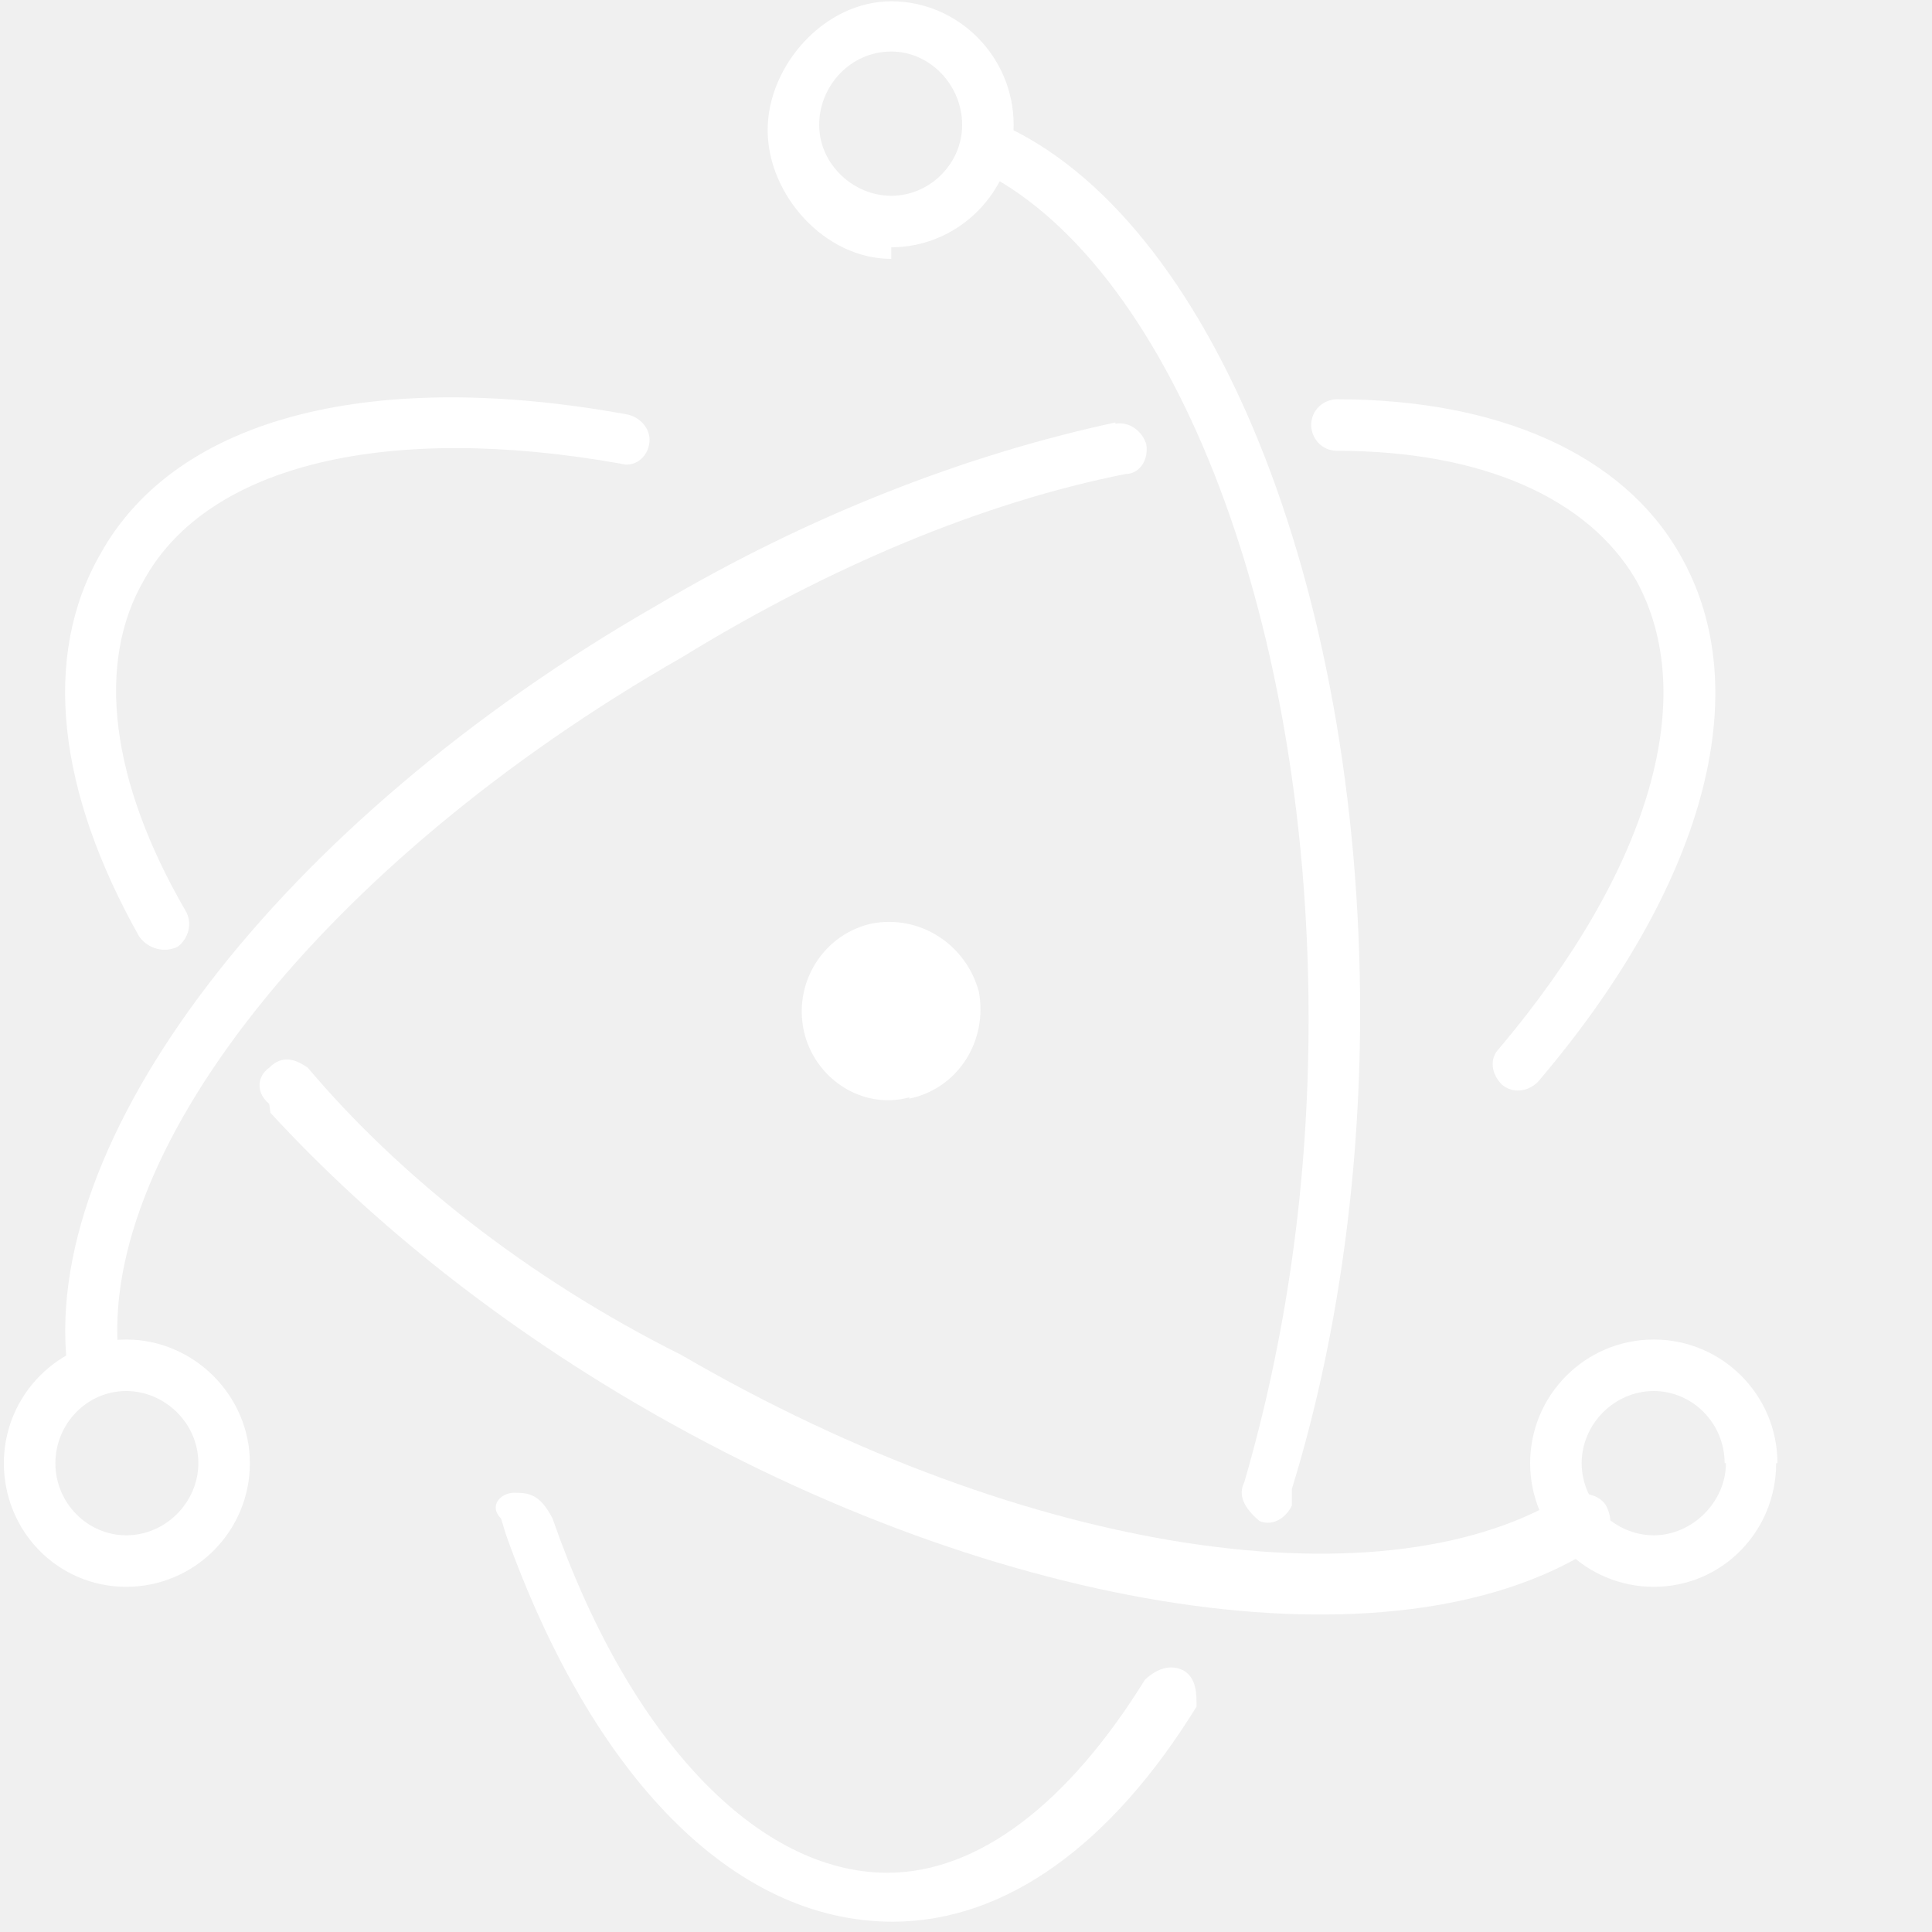
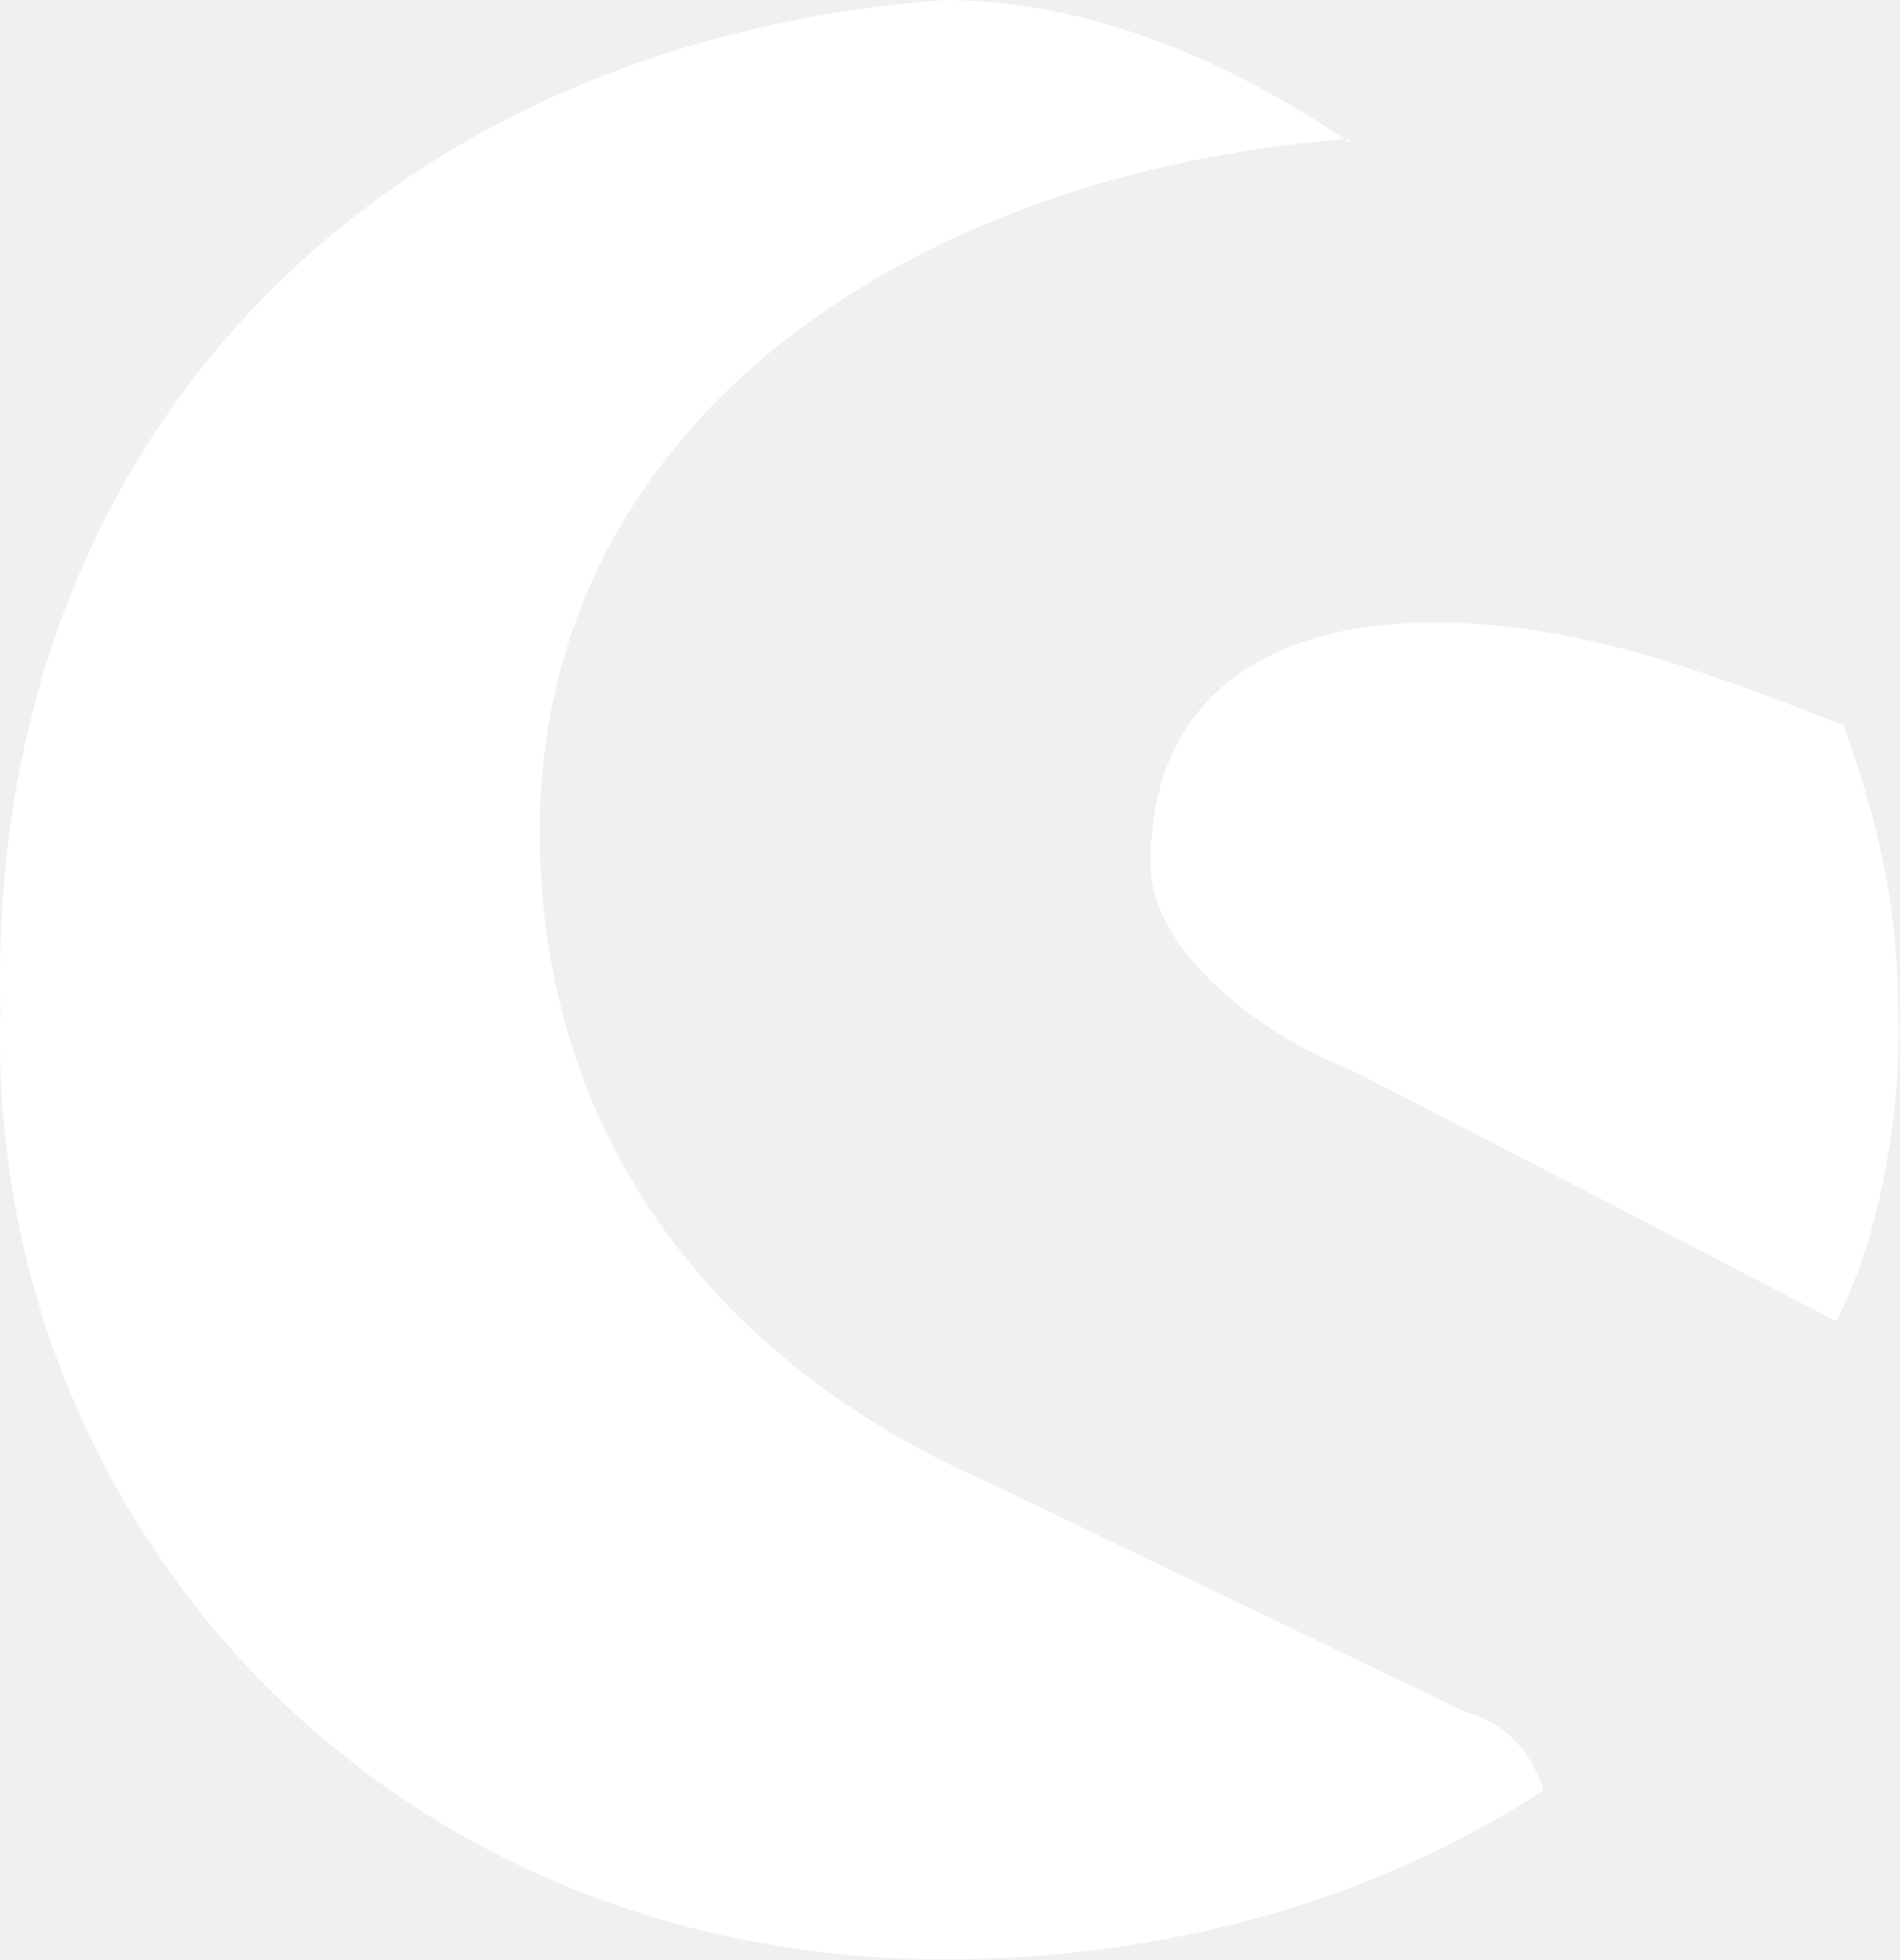
- <svg xmlns="http://www.w3.org/2000/svg" width="150" height="150" viewBox="0 0 150 150">
-   <g fill="#fff" fill-rule="evenodd">
-     <path d="M48.8 32.2c-19.5-3.6-35 0-41 10.8-4.6 8-3.3 18.5 3 29.7.7 1 2 1.3 3 .8.8-.6 1.2-1.8.6-2.8-5.8-10-7-19.2-3.2-25.7 5-9 19-12.2 37-9 1 .3 2-.4 2.2-1.5.2-1-.5-2-1.6-2.3zM21 86.4c8 8.7 18.2 16.8 30 23.5 28.2 16 58.3 20 73.2 10 1-1 1-2 .5-3-.6-1-2-1-2.8-1-14 9-42 5-69-10.7-12-6-22-14-29-22.3-1-.7-2-1-3 0-1 .7-1 2 0 2.8z" />
-     <path d="M119.4 84c12.8-15 17.2-30.3 11-41-4.4-7.7-14-12-26.6-12-1 0-2 .8-2 2 0 1 .8 2 2 2 11.3 0 19.5 3.7 23.2 10 5 9 1.2 22.4-10.6 36.4-.8.8-.6 2 .2 2.8.8.7 2 .6 2.8-.2zM86.6 32.8C75 35.3 62.8 40 51 47 21.7 63.8 2.7 88.7 5.3 106.7c.2 1 1.2 2 2.3 1.7 1-.2 2-1.2 1.7-2.3C7 90 25 67 53 51c11.4-7 23.3-12 34.4-14.2 1 0 1.8-1 1.6-2.3-.3-1-1.3-1.8-2.4-1.6z" />
-     <path d="M39.3 119.2c6.7 18.7 17.6 30 30 30 8.8 0 17-6 23.6-16.7 0-1 0-2.2-1-2.8-1-.5-2-.2-3 .7-6 9.7-13 15-20 15-10 0-20-10.3-26-27.5-1-2-2-2-3-2s-2 1-1 2zm61-3.6c3.4-11 5.3-23.8 5.3-37 0-33.2-11.6-61.8-28-69-1-.6-2.3 0-2.8 1-.4 1 0 2 1 2.5 14.8 7 25.8 34 25.8 66 0 13-1.8 25-5 36-.5 1 0 2 1.2 3 1 .4 2-.2 2.5-1.2zm37.7-2c0-5.3-4.3-9.6-9.6-9.6s-9.6 4.3-9.6 9.6 4.3 9.6 9.6 9.6 9.5-4.3 9.5-9.6zm-4 0c0 3-2.6 5.6-5.6 5.6-3 0-5.6-2.5-5.6-5.6 0-3 2.5-5.6 5.6-5.6 3 0 5.5 2.5 5.5 5.6zM9.8 123.2c5.3 0 9.6-4.3 9.6-9.6S15 104 9.8 104s-9.5 4.3-9.5 9.6 4.2 9.6 9.5 9.6zm0-4c-3 0-5.5-2.5-5.5-5.6 0-3 2.4-5.6 5.5-5.6 3 0 5.6 2.5 5.6 5.6 0 3-2.5 5.6-5.6 5.6z" />
-     <path d="M69.2 19.2c5.2 0 9.5-4.3 9.5-9.5 0-5.3-4.3-9.6-9.5-9.6s-9.6 5-9.6 10 4.4 10 9.6 10zm0-4c-3 0-5.6-2.5-5.6-5.5S66 4 69.2 4c3 0 5.5 2.6 5.5 5.7 0 3-2.5 5.5-5.5 5.5zm1.4 70c-3.7 1-7.4-1.5-8.2-5.2-.8-3.8 1.6-7.5 5.3-8.3C71.4 71 75 73.3 76 77c.7 3.8-1.6 7.5-5.4 8.3z" />
-   </g>
+ <svg xmlns="http://www.w3.org/2000/svg" width="100%" height="100%" viewBox="0 0 1936 1998" version="1.1" xml:space="preserve" style="fill-rule:evenodd;clip-rule:evenodd;stroke-linejoin:round;stroke-miterlimit:1.414;">
+   <path id="Calque_x0020_1" d="M1935.4,1040.25c0,107.25 -20.189,219.676 -63.833,306.676c-494.198,-257.285 -496.821,-257.117 -496.821,-257.117c-93,-36.75 -202.096,-121.559 -202.096,-209.309c0,-182.25 135.75,-246 288.75,-246c148.5,0 281.25,51.75 417.75,105c38.25,108 55.5,189.75 55.5,300l0.75,0.75ZM1573.15,1824.75c-22.5,-69 -74.25,-76.5 -84,-81.75l-480,-231c-286.5,-125.25 -459,-360 -459,-664.5c0,-426 390.629,-671.773 819.629,-705.523c14.25,0 1.453,6.039 0.703,0.039c-88.972,-60.364 -239.082,-142.016 -407.832,-142.016c-573,42.75 -977.25,444 -962.25,1029.75c-15,519.75 389.25,967.5 962.25,967.5c220.5,0 433.5,-57 609.75,-171.75l0.75,-0.75Z" style="fill:#FFF;fill-rule:nonzero;" />
</svg>
